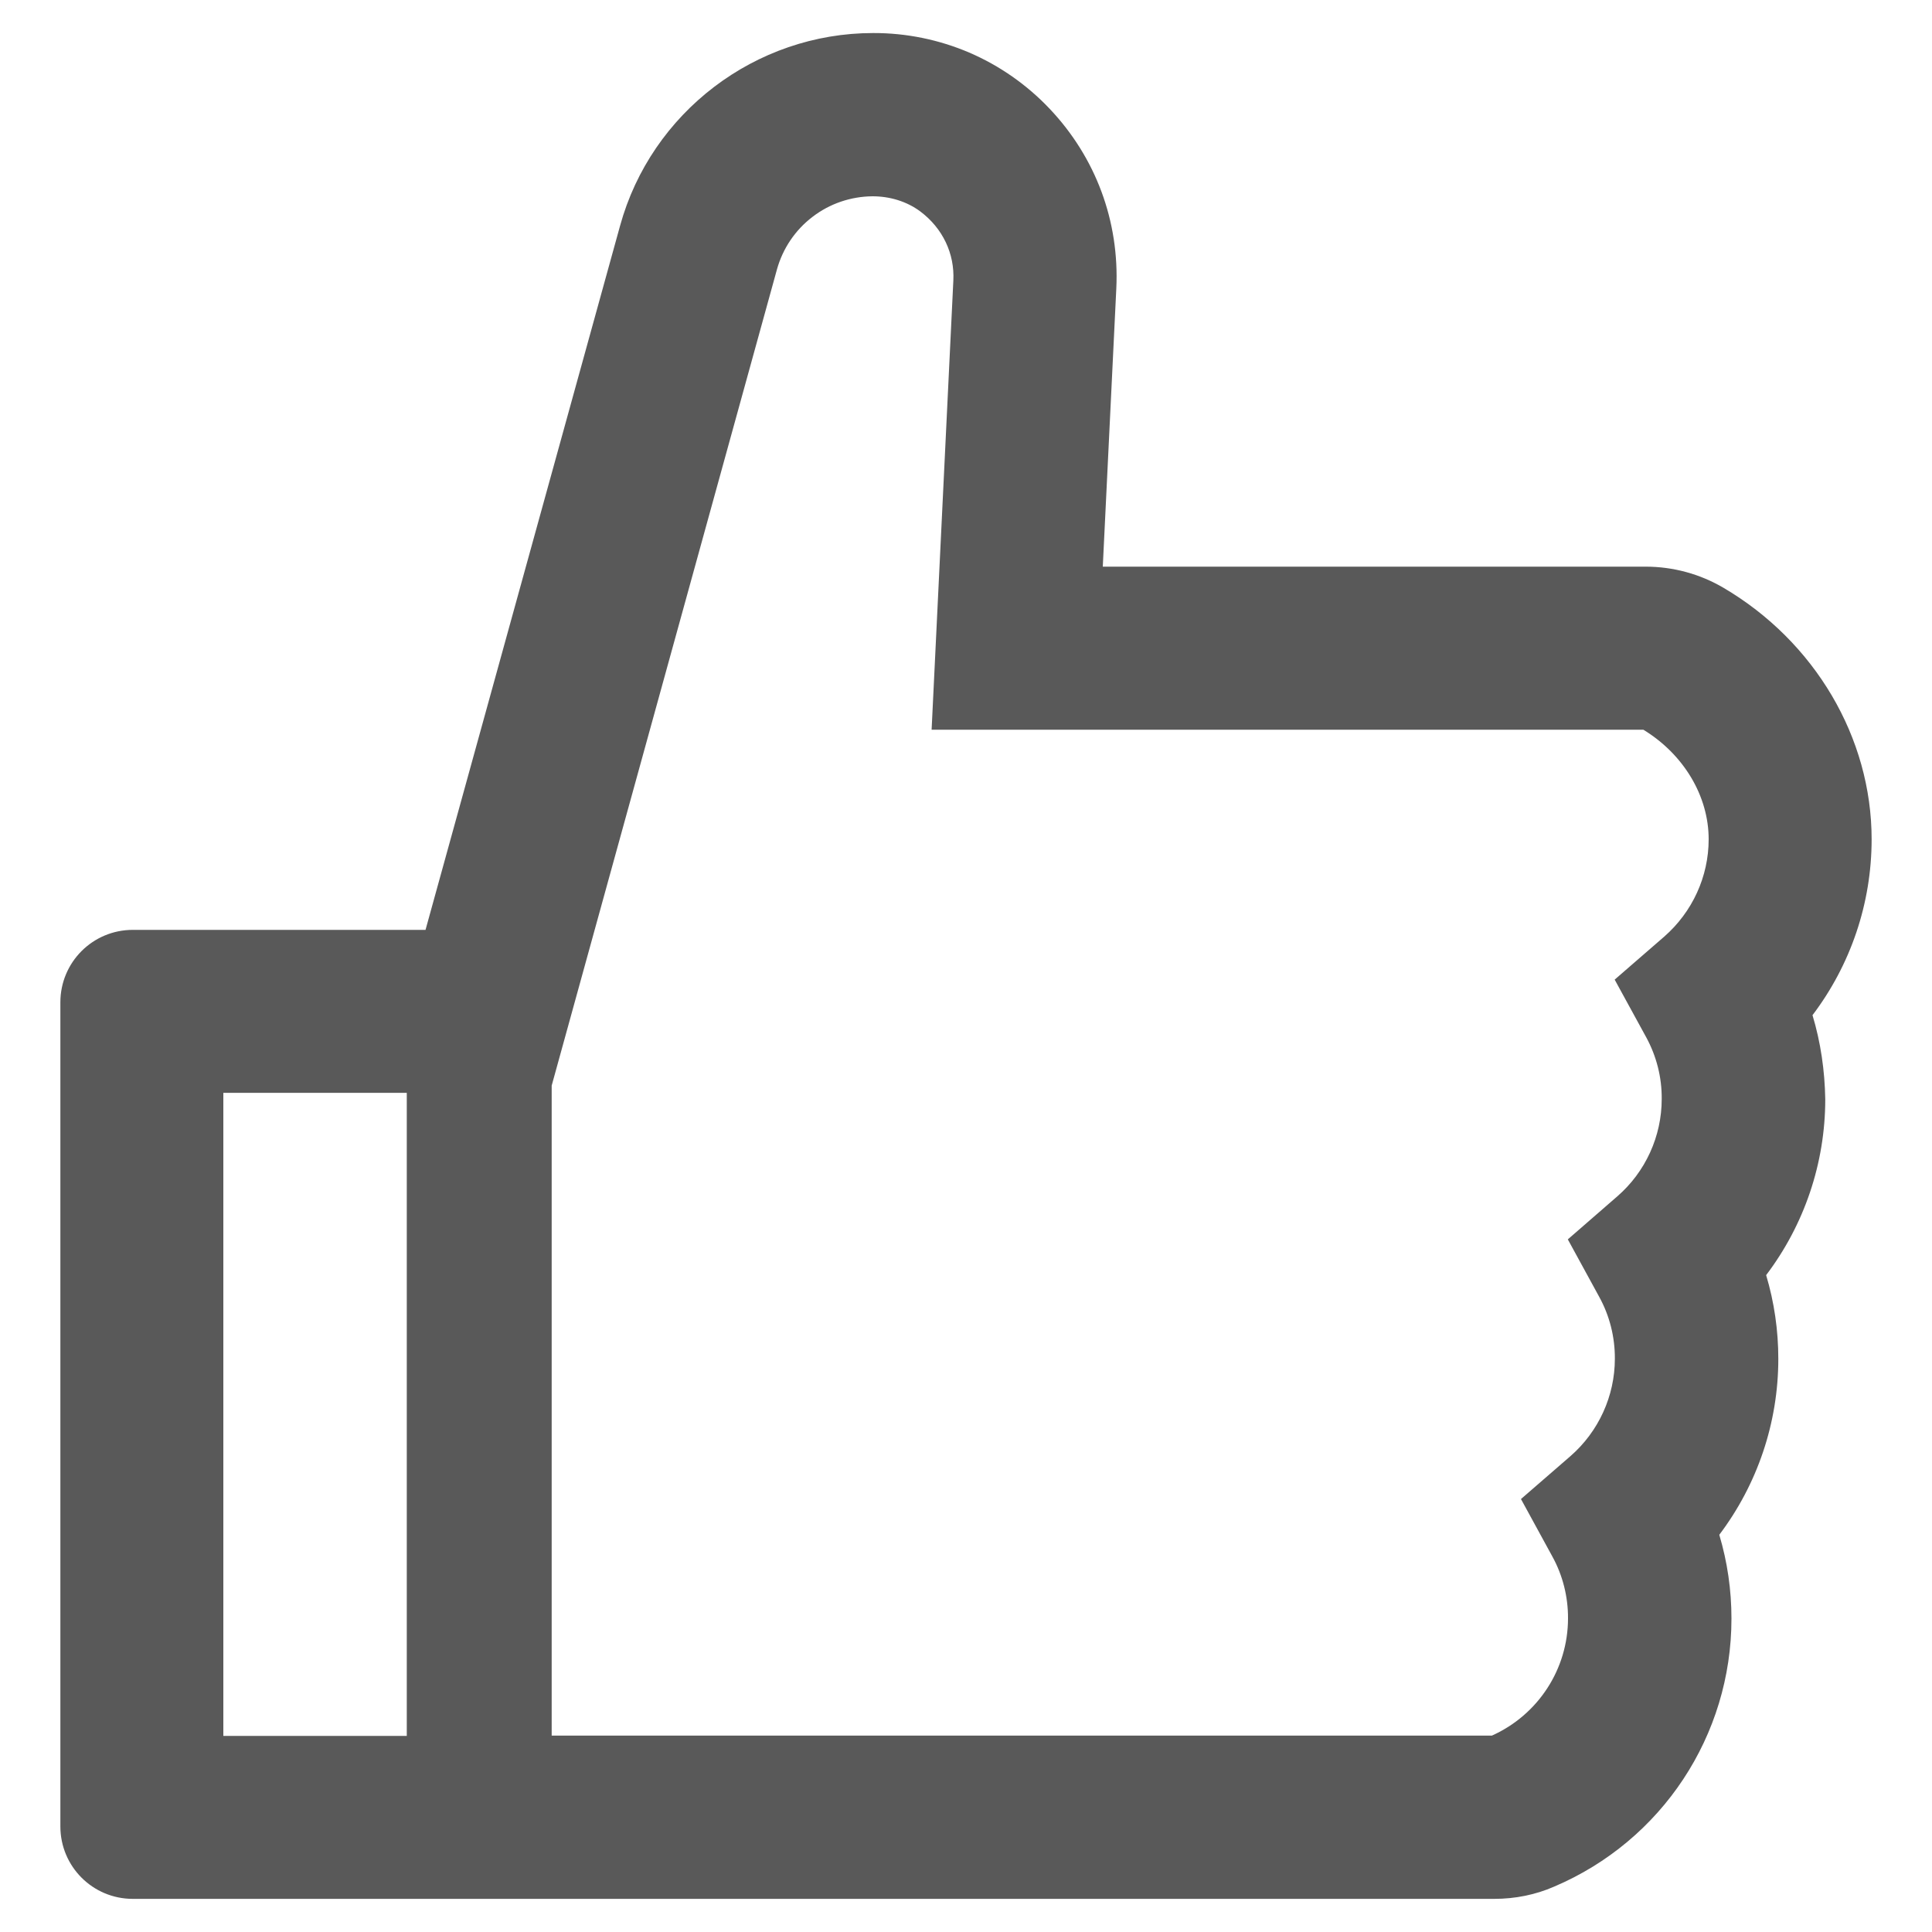
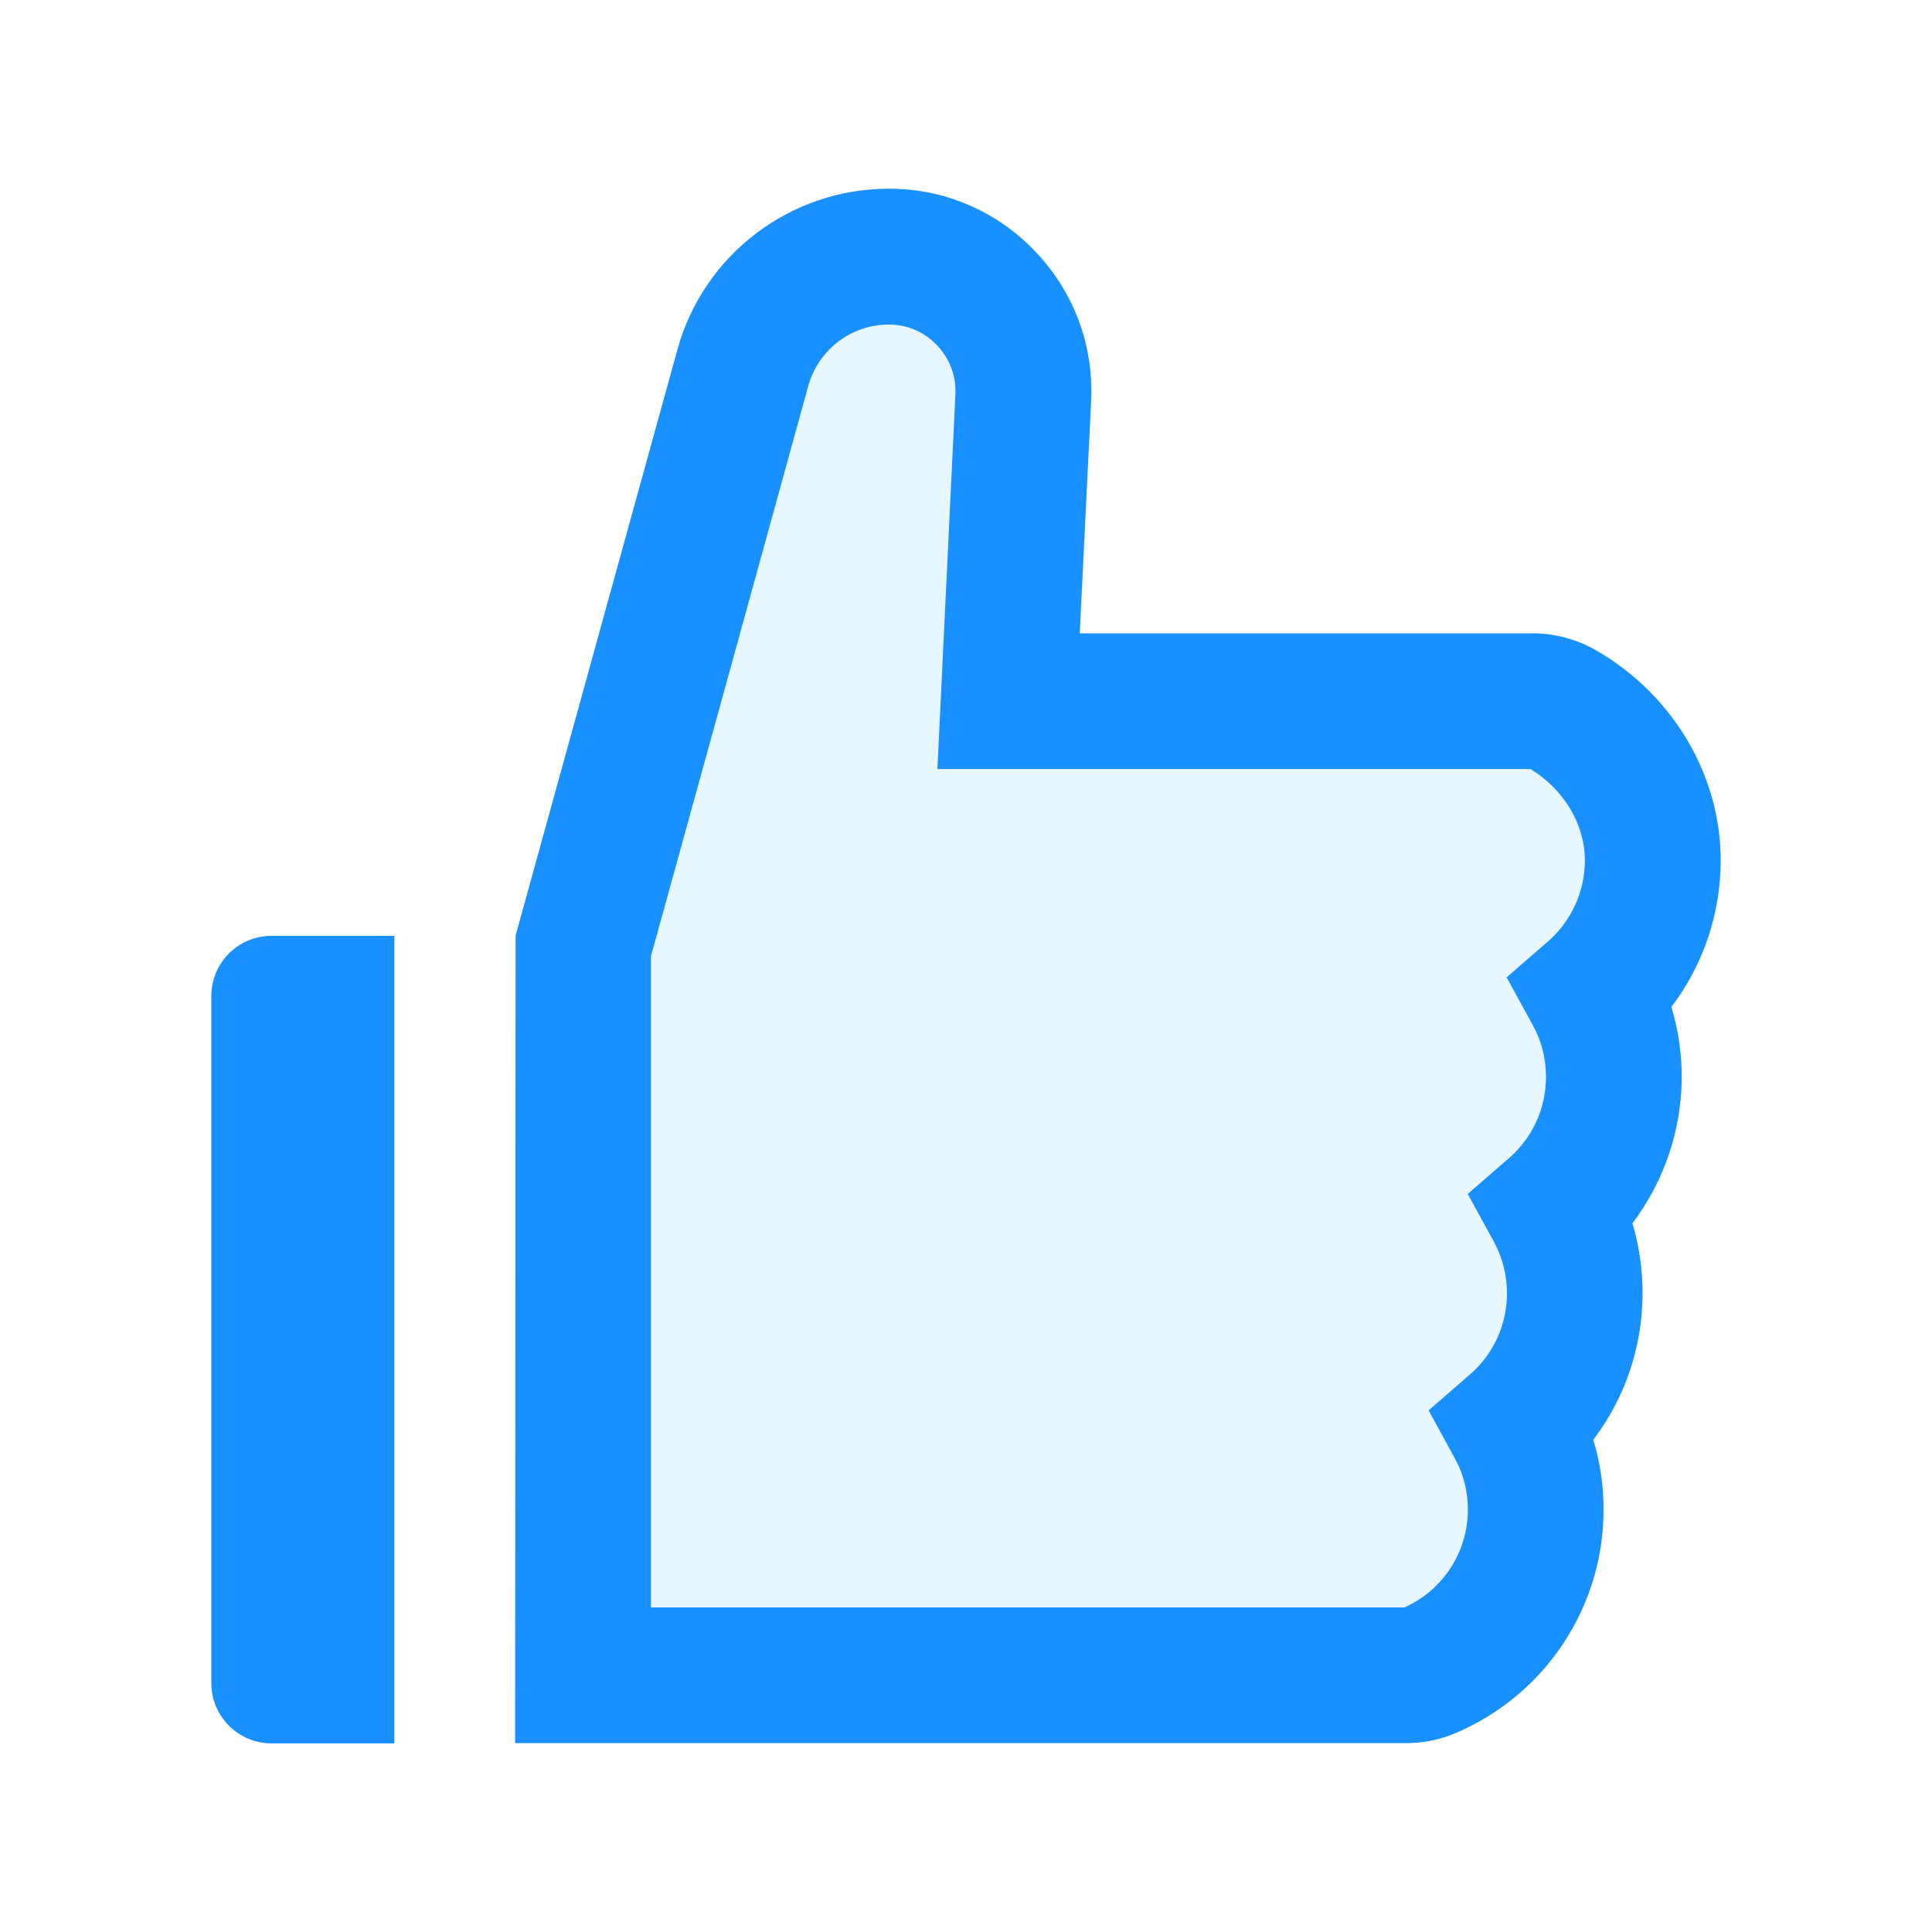
- <svg xmlns="http://www.w3.org/2000/svg" width="20" height="20" viewBox="0 0 20 20" fill="none">
-   <path d="M18.763 10.509C19.157 9.989 19.375 9.352 19.375 8.688C19.375 7.636 18.787 6.64 17.84 6.084C17.596 5.941 17.319 5.866 17.036 5.866H11.416L11.556 2.986C11.589 2.29 11.343 1.629 10.865 1.125C10.63 0.877 10.347 0.679 10.033 0.544C9.719 0.41 9.381 0.341 9.039 0.342C7.82 0.342 6.742 1.163 6.419 2.337L4.405 9.626H1.375C0.96 9.626 0.625 9.961 0.625 10.376V18.907C0.625 19.322 0.96 19.657 1.375 19.657H15.468C15.684 19.657 15.895 19.615 16.089 19.53C17.205 19.055 17.924 17.965 17.924 16.756C17.924 16.46 17.882 16.17 17.798 15.888C18.191 15.368 18.409 14.73 18.409 14.067C18.409 13.772 18.367 13.481 18.283 13.2C18.677 12.68 18.895 12.042 18.895 11.379C18.89 11.084 18.848 10.791 18.763 10.509ZM2.312 17.97V11.313H4.211V17.97H2.312ZM17.228 9.696L16.715 10.141L17.041 10.737C17.148 10.933 17.204 11.153 17.202 11.377C17.202 11.763 17.034 12.131 16.743 12.384L16.23 12.83L16.555 13.425C16.663 13.621 16.718 13.841 16.717 14.065C16.717 14.452 16.548 14.82 16.258 15.073L15.745 15.518L16.07 16.113C16.178 16.309 16.233 16.53 16.232 16.753C16.232 17.278 15.923 17.752 15.444 17.967H5.711V11.238L8.043 2.789C8.103 2.573 8.232 2.381 8.411 2.245C8.589 2.108 8.807 2.034 9.032 2.032C9.21 2.032 9.386 2.084 9.527 2.189C9.759 2.363 9.883 2.625 9.869 2.904L9.644 7.554H17.012C17.43 7.809 17.688 8.241 17.688 8.688C17.688 9.075 17.519 9.441 17.228 9.696Z" fill="#595959" />
+ <svg xmlns="http://www.w3.org/2000/svg" width="16" height="16" viewBox="0 0 16 16" fill="none">
+   <path d="M4.266 7.748V14.436L4.27 7.748H4.266ZM12.675 6.369H7.763L7.912 3.269C7.922 3.083 7.839 2.908 7.684 2.792C7.589 2.722 7.472 2.686 7.355 2.688C7.048 2.689 6.778 2.897 6.695 3.192C6.116 5.292 5.681 6.867 5.391 7.919V13.312H11.631C11.787 13.242 11.92 13.129 12.013 12.985C12.106 12.842 12.156 12.674 12.156 12.503C12.156 12.352 12.12 12.208 12.048 12.077L11.831 11.68L12.173 11.383C12.27 11.299 12.347 11.196 12.4 11.08C12.453 10.964 12.48 10.838 12.48 10.711C12.48 10.559 12.444 10.416 12.372 10.284L12.155 9.888L12.497 9.591C12.593 9.507 12.67 9.404 12.723 9.288C12.776 9.172 12.803 9.046 12.803 8.919C12.803 8.767 12.767 8.623 12.695 8.492L12.477 8.094L12.819 7.797C12.915 7.713 12.992 7.61 13.045 7.494C13.098 7.378 13.125 7.252 13.125 7.125C13.125 6.827 12.953 6.539 12.675 6.369Z" fill="#E6F7FF" />
+   <path d="M1.75 8.25V13.938C1.75 14.214 1.973 14.438 2.25 14.438H3.266V7.75H2.25C1.973 7.75 1.75 7.973 1.75 8.25ZM13.842 8.339C14.105 7.992 14.25 7.567 14.25 7.125C14.25 6.423 13.858 5.758 13.227 5.391C13.064 5.295 12.879 5.245 12.691 5.245H8.942L9.036 3.325C9.059 2.861 8.895 2.42 8.575 2.084C8.419 1.919 8.23 1.787 8.021 1.697C7.811 1.607 7.586 1.562 7.358 1.563C6.545 1.563 5.827 2.109 5.611 2.892L4.27 7.748L4.266 14.436H11.642C11.787 14.436 11.927 14.408 12.056 14.352C12.8 14.034 13.28 13.308 13.28 12.502C13.28 12.305 13.252 12.111 13.195 11.924C13.458 11.577 13.603 11.152 13.603 10.709C13.603 10.512 13.575 10.319 13.519 10.131C13.781 9.784 13.927 9.359 13.927 8.917C13.927 8.72 13.898 8.527 13.842 8.339ZM12.819 7.797L12.477 8.094L12.695 8.492C12.767 8.623 12.804 8.77 12.803 8.919C12.803 9.177 12.692 9.422 12.497 9.591L12.155 9.888L12.372 10.284C12.443 10.415 12.48 10.562 12.48 10.711C12.48 10.969 12.369 11.214 12.173 11.383L11.831 11.68L12.048 12.077C12.12 12.207 12.157 12.354 12.156 12.503C12.156 12.853 11.95 13.169 11.631 13.312H5.391V7.919C5.681 6.869 6.116 5.294 6.695 3.192C6.736 3.048 6.822 2.921 6.941 2.83C7.06 2.739 7.205 2.689 7.355 2.688C7.472 2.686 7.589 2.722 7.684 2.792C7.839 2.908 7.922 3.083 7.912 3.269L7.763 6.369H12.675C12.953 6.539 13.125 6.827 13.125 7.125C13.125 7.383 13.014 7.628 12.819 7.797Z" fill="#1890FF" />
</svg>
